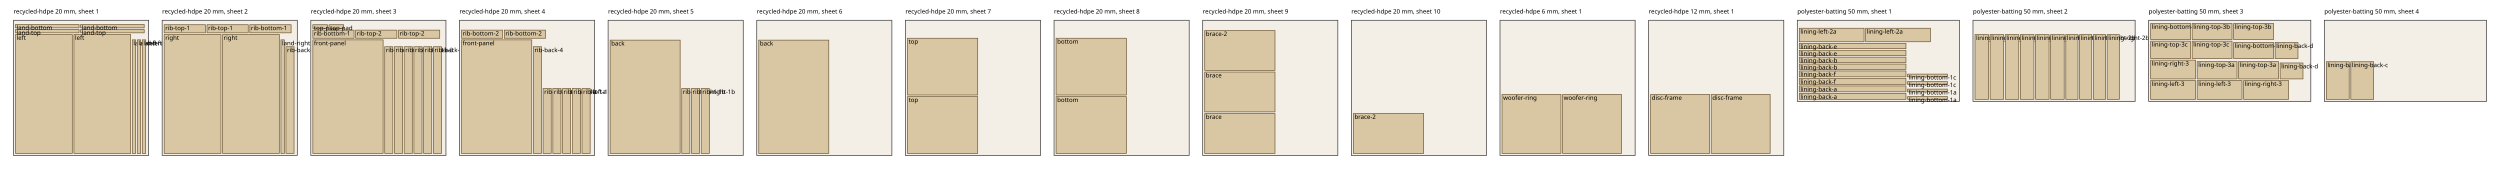
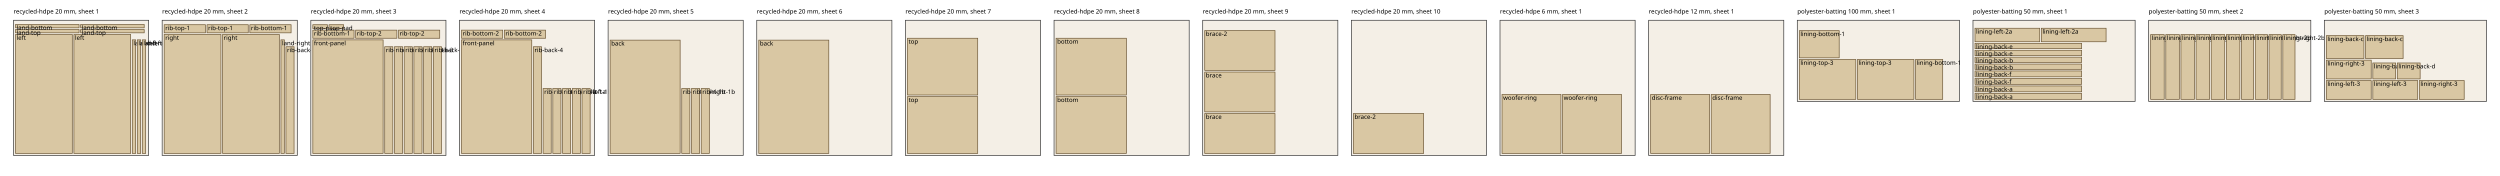
<svg xmlns="http://www.w3.org/2000/svg" width="3700" height="260" font-family="sans-serif" font-size="9">
  <rect x="20.0" y="30" width="200.0" height="200.0" fill="#f4efe6" stroke="#333" />
  <text x="20.0" y="20">recycled-hdpe 20 mm, sheet 1</text>
  <rect x="23.0" y="51.0" width="84.0" height="176.0" fill="#d9c7a3" stroke="#6b5532" />
  <text x="24.6" y="59.0">left</text>
  <rect x="109.4" y="51.0" width="84.0" height="176.0" fill="#d9c7a3" stroke="#6b5532" />
  <text x="111.0" y="59.0">left</text>
  <rect x="195.8" y="59.0" width="5.0" height="168.0" fill="#d9c7a3" stroke="#6b5532" />
  <text x="197.4" y="67.0">land-left</text>
  <rect x="203.2" y="59.0" width="5.0" height="168.0" fill="#d9c7a3" stroke="#6b5532" />
  <text x="204.8" y="67.0">land-left</text>
  <rect x="210.6" y="59.0" width="5.0" height="168.0" fill="#d9c7a3" stroke="#6b5532" />
  <text x="212.2" y="67.0">land-right</text>
  <rect x="23.0" y="43.6" width="94.0" height="5.0" fill="#d9c7a3" stroke="#6b5532" />
  <text x="24.6" y="51.6">land-top</text>
  <rect x="119.4" y="43.6" width="94.0" height="5.0" fill="#d9c7a3" stroke="#6b5532" />
  <text x="121.0" y="51.6">land-top</text>
  <rect x="23.0" y="36.2" width="94.0" height="5.0" fill="#d9c7a3" stroke="#6b5532" />
  <text x="24.6" y="44.2">land-bottom</text>
  <rect x="119.4" y="36.2" width="94.0" height="5.0" fill="#d9c7a3" stroke="#6b5532" />
  <text x="121.0" y="44.2">land-bottom</text>
  <rect x="240.0" y="30" width="200.0" height="200.0" fill="#f4efe6" stroke="#333" />
  <text x="240.0" y="20">recycled-hdpe 20 mm, sheet 2</text>
  <rect x="243.0" y="51.0" width="84.0" height="176.0" fill="#d9c7a3" stroke="#6b5532" />
  <text x="244.6" y="59.0">right</text>
  <rect x="329.4" y="51.0" width="84.0" height="176.0" fill="#d9c7a3" stroke="#6b5532" />
  <text x="331.0" y="59.0">right</text>
  <rect x="415.8" y="59.0" width="5.0" height="168.0" fill="#d9c7a3" stroke="#6b5532" />
  <text x="417.4" y="67.0">land-right</text>
  <rect x="423.2" y="69.2" width="12.0" height="157.8" fill="#d9c7a3" stroke="#6b5532" />
  <text x="424.8" y="77.2">rib-back-1</text>
  <rect x="243.0" y="36.6" width="61.0" height="12.0" fill="#d9c7a3" stroke="#6b5532" />
  <text x="244.6" y="44.6">rib-top-1</text>
  <rect x="306.4" y="36.6" width="61.0" height="12.0" fill="#d9c7a3" stroke="#6b5532" />
  <text x="308.0" y="44.6">rib-top-1</text>
  <rect x="369.8" y="36.6" width="61.0" height="12.0" fill="#d9c7a3" stroke="#6b5532" />
  <text x="371.4" y="44.6">rib-bottom-1</text>
  <rect x="460.0" y="30" width="200.0" height="200.0" fill="#f4efe6" stroke="#333" />
  <text x="460.0" y="20">recycled-hdpe 20 mm, sheet 3</text>
  <rect x="463.0" y="59.0" width="104.0" height="168.0" fill="#d9c7a3" stroke="#6b5532" />
  <text x="464.6" y="67.0">front-panel</text>
  <rect x="569.4" y="69.2" width="12.0" height="157.8" fill="#d9c7a3" stroke="#6b5532" />
  <text x="571.0" y="77.2">rib-back-1</text>
  <rect x="583.8" y="69.2" width="12.0" height="157.8" fill="#d9c7a3" stroke="#6b5532" />
  <text x="585.4" y="77.2">rib-back-2</text>
  <rect x="598.2" y="69.2" width="12.0" height="157.8" fill="#d9c7a3" stroke="#6b5532" />
  <text x="599.8" y="77.2">rib-back-2</text>
  <rect x="612.6" y="69.2" width="12.0" height="157.8" fill="#d9c7a3" stroke="#6b5532" />
  <text x="614.2" y="77.2">rib-back-3</text>
  <rect x="627.0" y="69.2" width="12.0" height="157.8" fill="#d9c7a3" stroke="#6b5532" />
  <text x="628.6" y="77.2">rib-back-3</text>
  <rect x="641.4" y="69.2" width="12.0" height="157.8" fill="#d9c7a3" stroke="#6b5532" />
  <text x="643.0" y="77.2">rib-back-4</text>
  <rect x="463.0" y="44.6" width="61.0" height="12.0" fill="#d9c7a3" stroke="#6b5532" />
  <text x="464.6" y="52.6">rib-bottom-1</text>
  <rect x="526.4" y="44.6" width="61.0" height="12.0" fill="#d9c7a3" stroke="#6b5532" />
  <text x="528.0" y="52.6">rib-top-2</text>
  <rect x="589.8" y="44.6" width="61.0" height="12.0" fill="#d9c7a3" stroke="#6b5532" />
  <text x="591.4" y="52.6">rib-top-2</text>
  <rect x="463.0" y="36.6" width="21.6" height="5.6" fill="#d9c7a3" stroke="#6b5532" />
  <text x="464.6" y="44.6">top-pad</text>
  <rect x="487.0" y="36.6" width="21.6" height="5.6" fill="#d9c7a3" stroke="#6b5532" />
  <text x="488.6" y="44.6">top-pad</text>
  <rect x="680.0" y="30" width="200.0" height="200.0" fill="#f4efe6" stroke="#333" />
  <text x="680.0" y="20">recycled-hdpe 20 mm, sheet 4</text>
  <rect x="683.0" y="59.0" width="104.0" height="168.0" fill="#d9c7a3" stroke="#6b5532" />
  <text x="684.6" y="67.0">front-panel</text>
  <rect x="789.4" y="69.2" width="12.0" height="157.8" fill="#d9c7a3" stroke="#6b5532" />
  <text x="791.0" y="77.2">rib-back-4</text>
  <rect x="803.8" y="131.0" width="12.0" height="96.0" fill="#d9c7a3" stroke="#6b5532" />
  <text x="805.4" y="139.0">rib-left-1a</text>
  <rect x="818.2" y="131.0" width="12.0" height="96.0" fill="#d9c7a3" stroke="#6b5532" />
  <text x="819.8" y="139.0">rib-left-1a</text>
  <rect x="832.6" y="131.0" width="12.0" height="96.0" fill="#d9c7a3" stroke="#6b5532" />
  <text x="834.2" y="139.0">rib-right-1a</text>
  <rect x="847.0" y="131.0" width="12.0" height="96.0" fill="#d9c7a3" stroke="#6b5532" />
  <text x="848.6" y="139.0">rib-right-1a</text>
  <rect x="861.4" y="131.0" width="12.0" height="96.0" fill="#d9c7a3" stroke="#6b5532" />
  <text x="863.0" y="139.0">rib-left-1b</text>
  <rect x="683.0" y="44.6" width="61.0" height="12.0" fill="#d9c7a3" stroke="#6b5532" />
  <text x="684.6" y="52.6">rib-bottom-2</text>
  <rect x="746.4" y="44.6" width="61.0" height="12.0" fill="#d9c7a3" stroke="#6b5532" />
  <text x="748.0" y="52.6">rib-bottom-2</text>
  <rect x="900.0" y="30" width="200.0" height="200.0" fill="#f4efe6" stroke="#333" />
  <text x="900.0" y="20">recycled-hdpe 20 mm, sheet 5</text>
  <rect x="903.0" y="59.4" width="103.6" height="167.6" fill="#d9c7a3" stroke="#6b5532" />
  <text x="904.6" y="67.4">back</text>
  <rect x="1009.0" y="131.0" width="12.0" height="96.0" fill="#d9c7a3" stroke="#6b5532" />
  <text x="1010.6" y="139.0">rib-left-1b</text>
  <rect x="1023.4" y="131.0" width="12.0" height="96.0" fill="#d9c7a3" stroke="#6b5532" />
  <text x="1025.0" y="139.0">rib-right-1b</text>
  <rect x="1037.8" y="131.0" width="12.0" height="96.0" fill="#d9c7a3" stroke="#6b5532" />
  <text x="1039.4" y="139.0">rib-right-1b</text>
  <rect x="1120.0" y="30" width="200.0" height="200.0" fill="#f4efe6" stroke="#333" />
  <text x="1120.0" y="20">recycled-hdpe 20 mm, sheet 6</text>
  <rect x="1123.0" y="59.4" width="103.6" height="167.6" fill="#d9c7a3" stroke="#6b5532" />
  <text x="1124.6" y="67.4">back</text>
  <rect x="1340.0" y="30" width="200.0" height="200.0" fill="#f4efe6" stroke="#333" />
  <text x="1340.0" y="20">recycled-hdpe 20 mm, sheet 7</text>
  <rect x="1343.0" y="143.0" width="104.0" height="84.0" fill="#d9c7a3" stroke="#6b5532" />
  <text x="1344.6" y="151.0">top</text>
  <rect x="1343.0" y="56.6" width="104.0" height="84.0" fill="#d9c7a3" stroke="#6b5532" />
  <text x="1344.6" y="64.6">top</text>
  <rect x="1560.0" y="30" width="200.0" height="200.0" fill="#f4efe6" stroke="#333" />
  <text x="1560.0" y="20">recycled-hdpe 20 mm, sheet 8</text>
  <rect x="1563.0" y="143.0" width="104.0" height="84.0" fill="#d9c7a3" stroke="#6b5532" />
  <text x="1564.6" y="151.0">bottom</text>
  <rect x="1563.0" y="56.6" width="104.0" height="84.0" fill="#d9c7a3" stroke="#6b5532" />
  <text x="1564.6" y="64.6">bottom</text>
  <rect x="1780.0" y="30" width="200.0" height="200.0" fill="#f4efe6" stroke="#333" />
  <text x="1780.0" y="20">recycled-hdpe 20 mm, sheet 9</text>
  <rect x="1783.0" y="168.0" width="104.0" height="59.0" fill="#d9c7a3" stroke="#6b5532" />
  <text x="1784.6" y="176.0">brace</text>
  <rect x="1783.0" y="106.6" width="104.0" height="59.0" fill="#d9c7a3" stroke="#6b5532" />
  <text x="1784.6" y="114.6">brace</text>
  <rect x="1783.0" y="45.2" width="104.0" height="59.0" fill="#d9c7a3" stroke="#6b5532" />
  <text x="1784.6" y="53.2">brace-2</text>
  <rect x="2000.0" y="30" width="200.0" height="200.0" fill="#f4efe6" stroke="#333" />
  <text x="2000.0" y="20">recycled-hdpe 20 mm, sheet 10</text>
  <rect x="2003.0" y="168.0" width="104.0" height="59.0" fill="#d9c7a3" stroke="#6b5532" />
  <text x="2004.6" y="176.0">brace-2</text>
  <rect x="2220.0" y="30" width="200.0" height="200.0" fill="#f4efe6" stroke="#333" />
  <text x="2220.0" y="20">recycled-hdpe 6 mm, sheet 1</text>
  <rect x="2223.0" y="139.8" width="87.2" height="87.2" fill="#d9c7a3" stroke="#6b5532" />
  <text x="2224.6" y="147.8">woofer-ring</text>
  <rect x="2312.6" y="139.8" width="87.2" height="87.2" fill="#d9c7a3" stroke="#6b5532" />
  <text x="2314.2" y="147.8">woofer-ring</text>
  <rect x="2440.0" y="30" width="200.0" height="200.0" fill="#f4efe6" stroke="#333" />
  <text x="2440.0" y="20">recycled-hdpe 12 mm, sheet 1</text>
  <rect x="2443.0" y="139.8" width="87.2" height="87.2" fill="#d9c7a3" stroke="#6b5532" />
  <text x="2444.6" y="147.8">disc-frame</text>
  <rect x="2532.6" y="139.8" width="87.2" height="87.2" fill="#d9c7a3" stroke="#6b5532" />
  <text x="2534.2" y="147.8">disc-frame</text>
  <rect x="2660.0" y="30" width="240.0" height="120.0" fill="#f4efe6" stroke="#333" />
-   <text x="2660.0" y="20">polyester-batting 50 mm, sheet 1</text>
-   <rect x="2663.0" y="138.3" width="157.8" height="8.7" fill="#d9c7a3" stroke="#6b5532" />
-   <text x="2664.6" y="146.3">lining-back-a</text>
-   <rect x="2663.0" y="127.2" width="157.8" height="8.7" fill="#d9c7a3" stroke="#6b5532" />
-   <text x="2664.6" y="135.2">lining-back-a</text>
-   <rect x="2663.0" y="116.1" width="157.8" height="8.7" fill="#d9c7a3" stroke="#6b5532" />
-   <text x="2664.6" y="124.1">lining-back-f</text>
-   <rect x="2663.0" y="105.0" width="157.8" height="8.7" fill="#d9c7a3" stroke="#6b5532" />
-   <text x="2664.6" y="113.0">lining-back-f</text>
-   <rect x="2663.0" y="94.8" width="157.8" height="7.8" fill="#d9c7a3" stroke="#6b5532" />
-   <text x="2664.6" y="102.8">lining-back-b</text>
-   <rect x="2663.0" y="84.6" width="157.8" height="7.8" fill="#d9c7a3" stroke="#6b5532" />
-   <text x="2664.6" y="92.6">lining-back-b</text>
-   <rect x="2663.0" y="74.4" width="157.8" height="7.8" fill="#d9c7a3" stroke="#6b5532" />
-   <text x="2664.6" y="82.4">lining-back-e</text>
-   <rect x="2663.0" y="64.2" width="157.8" height="7.8" fill="#d9c7a3" stroke="#6b5532" />
-   <text x="2664.6" y="72.2">lining-back-e</text>
-   <rect x="2663.0" y="41.8" width="95.8" height="20.0" fill="#d9c7a3" stroke="#6b5532" />
-   <text x="2664.6" y="49.8">lining-left-2a</text>
-   <rect x="2761.2" y="41.8" width="95.8" height="20.0" fill="#d9c7a3" stroke="#6b5532" />
-   <text x="2762.8" y="49.8">lining-left-2a</text>
-   <rect x="2823.2" y="143.0" width="59.0" height="4.0" fill="#d9c7a3" stroke="#6b5532" />
-   <text x="2824.8" y="151.0">lining-bottom-1a</text>
-   <rect x="2823.2" y="131.9" width="59.0" height="4.0" fill="#d9c7a3" stroke="#6b5532" />
-   <text x="2824.8" y="139.9">lining-bottom-1a</text>
-   <rect x="2823.2" y="120.8" width="59.0" height="4.0" fill="#d9c7a3" stroke="#6b5532" />
-   <text x="2824.8" y="128.8">lining-bottom-1c</text>
-   <rect x="2823.2" y="109.7" width="59.0" height="4.0" fill="#d9c7a3" stroke="#6b5532" />
-   <text x="2824.8" y="117.7">lining-bottom-1c</text>
+   <text x="2660.0" y="20">polyester-batting 100 mm, sheet 1</text>
+   <rect x="2663.0" y="88.0" width="83.6" height="59.0" fill="#d9c7a3" stroke="#6b5532" />
+   <text x="2664.6" y="96.0">lining-top-3</text>
+   <rect x="2749.0" y="88.0" width="83.6" height="59.0" fill="#d9c7a3" stroke="#6b5532" />
+   <text x="2750.6" y="96.0">lining-top-3</text>
+   <rect x="2835.0" y="88.0" width="40.2" height="59.0" fill="#d9c7a3" stroke="#6b5532" />
+   <text x="2836.6" y="96.0">lining-bottom-1</text>
+   <rect x="2663.0" y="45.4" width="59.0" height="40.2" fill="#d9c7a3" stroke="#6b5532" />
+   <text x="2664.6" y="53.4">lining-bottom-1</text>
  <rect x="2920.0" y="30" width="240.0" height="120.0" fill="#f4efe6" stroke="#333" />
-   <text x="2920.0" y="20">polyester-batting 50 mm, sheet 2</text>
-   <rect x="2923.0" y="51.2" width="20.0" height="95.8" fill="#d9c7a3" stroke="#6b5532" />
-   <text x="2924.6" y="59.2">lining-left-2c</text>
-   <rect x="2945.4" y="51.2" width="20.0" height="95.8" fill="#d9c7a3" stroke="#6b5532" />
-   <text x="2947.0" y="59.2">lining-left-2c</text>
-   <rect x="2967.8" y="51.2" width="20.0" height="95.8" fill="#d9c7a3" stroke="#6b5532" />
-   <text x="2969.4" y="59.2">lining-right-2a</text>
-   <rect x="2990.2" y="51.2" width="20.0" height="95.8" fill="#d9c7a3" stroke="#6b5532" />
-   <text x="2991.8" y="59.2">lining-right-2a</text>
-   <rect x="3012.6" y="51.2" width="20.0" height="95.8" fill="#d9c7a3" stroke="#6b5532" />
-   <text x="3014.2" y="59.2">lining-right-2c</text>
-   <rect x="3035.0" y="51.2" width="20.0" height="95.8" fill="#d9c7a3" stroke="#6b5532" />
-   <text x="3036.6" y="59.2">lining-right-2c</text>
-   <rect x="3057.4" y="51.2" width="18.0" height="95.8" fill="#d9c7a3" stroke="#6b5532" />
-   <text x="3059.0" y="59.2">lining-left-2b</text>
-   <rect x="3077.8" y="51.2" width="18.0" height="95.8" fill="#d9c7a3" stroke="#6b5532" />
-   <text x="3079.4" y="59.2">lining-left-2b</text>
-   <rect x="3098.2" y="51.2" width="18.0" height="95.8" fill="#d9c7a3" stroke="#6b5532" />
-   <text x="3099.8" y="59.2">lining-right-2b</text>
-   <rect x="3118.6" y="51.2" width="18.0" height="95.8" fill="#d9c7a3" stroke="#6b5532" />
-   <text x="3120.2" y="59.2">lining-right-2b</text>
+   <text x="2920.0" y="20">polyester-batting 50 mm, sheet 1</text>
+   <rect x="2923.0" y="138.3" width="157.8" height="8.7" fill="#d9c7a3" stroke="#6b5532" />
+   <text x="2924.6" y="146.3">lining-back-a</text>
+   <rect x="2923.0" y="127.2" width="157.8" height="8.7" fill="#d9c7a3" stroke="#6b5532" />
+   <text x="2924.6" y="135.2">lining-back-a</text>
+   <rect x="2923.0" y="116.1" width="157.8" height="8.7" fill="#d9c7a3" stroke="#6b5532" />
+   <text x="2924.6" y="124.1">lining-back-f</text>
+   <rect x="2923.0" y="105.0" width="157.8" height="8.7" fill="#d9c7a3" stroke="#6b5532" />
+   <text x="2924.6" y="113.0">lining-back-f</text>
+   <rect x="2923.0" y="94.8" width="157.8" height="7.8" fill="#d9c7a3" stroke="#6b5532" />
+   <text x="2924.6" y="102.8">lining-back-b</text>
+   <rect x="2923.0" y="84.6" width="157.8" height="7.8" fill="#d9c7a3" stroke="#6b5532" />
+   <text x="2924.6" y="92.6">lining-back-b</text>
+   <rect x="2923.0" y="74.4" width="157.8" height="7.8" fill="#d9c7a3" stroke="#6b5532" />
+   <text x="2924.6" y="82.4">lining-back-e</text>
+   <rect x="2923.0" y="64.2" width="157.8" height="7.8" fill="#d9c7a3" stroke="#6b5532" />
+   <text x="2924.6" y="72.2">lining-back-e</text>
+   <rect x="2923.0" y="41.8" width="95.8" height="20.0" fill="#d9c7a3" stroke="#6b5532" />
+   <text x="2924.6" y="49.8">lining-left-2a</text>
+   <rect x="3021.2" y="41.8" width="95.8" height="20.0" fill="#d9c7a3" stroke="#6b5532" />
+   <text x="3022.8" y="49.8">lining-left-2a</text>
  <rect x="3180.0" y="30" width="240.0" height="120.0" fill="#f4efe6" stroke="#333" />
-   <text x="3180.0" y="20">polyester-batting 50 mm, sheet 3</text>
-   <rect x="3183.0" y="119.2" width="66.4" height="27.8" fill="#d9c7a3" stroke="#6b5532" />
-   <text x="3184.6" y="127.2">lining-left-3</text>
-   <rect x="3251.8" y="119.2" width="66.4" height="27.8" fill="#d9c7a3" stroke="#6b5532" />
-   <text x="3253.4" y="127.2">lining-left-3</text>
-   <rect x="3320.6" y="119.2" width="66.4" height="27.8" fill="#d9c7a3" stroke="#6b5532" />
-   <text x="3322.2" y="127.2">lining-right-3</text>
-   <rect x="3183.0" y="89.0" width="66.4" height="27.8" fill="#d9c7a3" stroke="#6b5532" />
-   <text x="3184.6" y="97.0">lining-right-3</text>
-   <rect x="3251.8" y="91.1" width="59.0" height="25.7" fill="#d9c7a3" stroke="#6b5532" />
-   <text x="3253.4" y="99.1">lining-top-3a</text>
-   <rect x="3313.2" y="91.1" width="59.0" height="25.7" fill="#d9c7a3" stroke="#6b5532" />
-   <text x="3314.8" y="99.1">lining-top-3a</text>
-   <rect x="3183.0" y="60.9" width="59.0" height="25.7" fill="#d9c7a3" stroke="#6b5532" />
-   <text x="3184.6" y="68.9">lining-top-3c</text>
-   <rect x="3244.4" y="60.9" width="59.0" height="25.7" fill="#d9c7a3" stroke="#6b5532" />
-   <text x="3246.0" y="68.9">lining-top-3c</text>
-   <rect x="3305.8" y="62.8" width="59.0" height="23.8" fill="#d9c7a3" stroke="#6b5532" />
-   <text x="3307.4" y="70.8">lining-bottom-1b</text>
-   <rect x="3183.0" y="34.7" width="59.0" height="23.8" fill="#d9c7a3" stroke="#6b5532" />
-   <text x="3184.6" y="42.7">lining-bottom-1b</text>
-   <rect x="3244.4" y="34.7" width="59.0" height="23.8" fill="#d9c7a3" stroke="#6b5532" />
-   <text x="3246.0" y="42.7">lining-top-3b</text>
-   <rect x="3305.8" y="34.7" width="59.0" height="23.8" fill="#d9c7a3" stroke="#6b5532" />
-   <text x="3307.4" y="42.7">lining-top-3b</text>
-   <rect x="3374.6" y="93.2" width="33.8" height="23.6" fill="#d9c7a3" stroke="#6b5532" />
-   <text x="3376.2" y="101.2">lining-back-d</text>
-   <rect x="3367.2" y="63.0" width="33.8" height="23.6" fill="#d9c7a3" stroke="#6b5532" />
-   <text x="3368.8" y="71.0">lining-back-d</text>
+   <text x="3180.0" y="20">polyester-batting 50 mm, sheet 2</text>
+   <rect x="3183.0" y="51.2" width="20.0" height="95.8" fill="#d9c7a3" stroke="#6b5532" />
+   <text x="3184.6" y="59.2">lining-left-2c</text>
+   <rect x="3205.4" y="51.2" width="20.0" height="95.8" fill="#d9c7a3" stroke="#6b5532" />
+   <text x="3207.0" y="59.2">lining-left-2c</text>
+   <rect x="3227.8" y="51.2" width="20.0" height="95.8" fill="#d9c7a3" stroke="#6b5532" />
+   <text x="3229.4" y="59.2">lining-right-2a</text>
+   <rect x="3250.2" y="51.2" width="20.0" height="95.8" fill="#d9c7a3" stroke="#6b5532" />
+   <text x="3251.8" y="59.2">lining-right-2a</text>
+   <rect x="3272.6" y="51.2" width="20.0" height="95.8" fill="#d9c7a3" stroke="#6b5532" />
+   <text x="3274.2" y="59.2">lining-right-2c</text>
+   <rect x="3295.0" y="51.2" width="20.0" height="95.8" fill="#d9c7a3" stroke="#6b5532" />
+   <text x="3296.6" y="59.2">lining-right-2c</text>
+   <rect x="3317.4" y="51.2" width="18.0" height="95.8" fill="#d9c7a3" stroke="#6b5532" />
+   <text x="3319.0" y="59.2">lining-left-2b</text>
+   <rect x="3337.8" y="51.2" width="18.0" height="95.8" fill="#d9c7a3" stroke="#6b5532" />
+   <text x="3339.4" y="59.2">lining-left-2b</text>
+   <rect x="3358.2" y="51.2" width="18.0" height="95.8" fill="#d9c7a3" stroke="#6b5532" />
+   <text x="3359.8" y="59.2">lining-right-2b</text>
+   <rect x="3378.6" y="51.2" width="18.0" height="95.8" fill="#d9c7a3" stroke="#6b5532" />
+   <text x="3380.2" y="59.2">lining-right-2b</text>
  <rect x="3440.0" y="30" width="240.0" height="120.0" fill="#f4efe6" stroke="#333" />
-   <text x="3440.0" y="20">polyester-batting 50 mm, sheet 4</text>
-   <rect x="3443.0" y="91.4" width="33.8" height="55.6" fill="#d9c7a3" stroke="#6b5532" />
-   <text x="3444.6" y="99.4">lining-back-c</text>
-   <rect x="3479.2" y="91.4" width="33.8" height="55.6" fill="#d9c7a3" stroke="#6b5532" />
-   <text x="3480.8" y="99.4">lining-back-c</text>
+   <text x="3440.0" y="20">polyester-batting 50 mm, sheet 3</text>
+   <rect x="3443.0" y="119.2" width="66.4" height="27.8" fill="#d9c7a3" stroke="#6b5532" />
+   <text x="3444.6" y="127.2">lining-left-3</text>
+   <rect x="3511.8" y="119.2" width="66.4" height="27.8" fill="#d9c7a3" stroke="#6b5532" />
+   <text x="3513.4" y="127.2">lining-left-3</text>
+   <rect x="3580.6" y="119.2" width="66.4" height="27.8" fill="#d9c7a3" stroke="#6b5532" />
+   <text x="3582.2" y="127.2">lining-right-3</text>
+   <rect x="3443.0" y="89.0" width="66.4" height="27.8" fill="#d9c7a3" stroke="#6b5532" />
+   <text x="3444.6" y="97.0">lining-right-3</text>
+   <rect x="3443.0" y="52.8" width="55.6" height="33.8" fill="#d9c7a3" stroke="#6b5532" />
+   <text x="3444.6" y="60.8">lining-back-c</text>
+   <rect x="3501.0" y="52.8" width="55.6" height="33.8" fill="#d9c7a3" stroke="#6b5532" />
+   <text x="3502.6" y="60.8">lining-back-c</text>
+   <rect x="3511.8" y="93.2" width="33.8" height="23.6" fill="#d9c7a3" stroke="#6b5532" />
+   <text x="3513.4" y="101.2">lining-back-d</text>
+   <rect x="3548.0" y="93.2" width="33.8" height="23.6" fill="#d9c7a3" stroke="#6b5532" />
+   <text x="3549.6" y="101.2">lining-back-d</text>
</svg>
